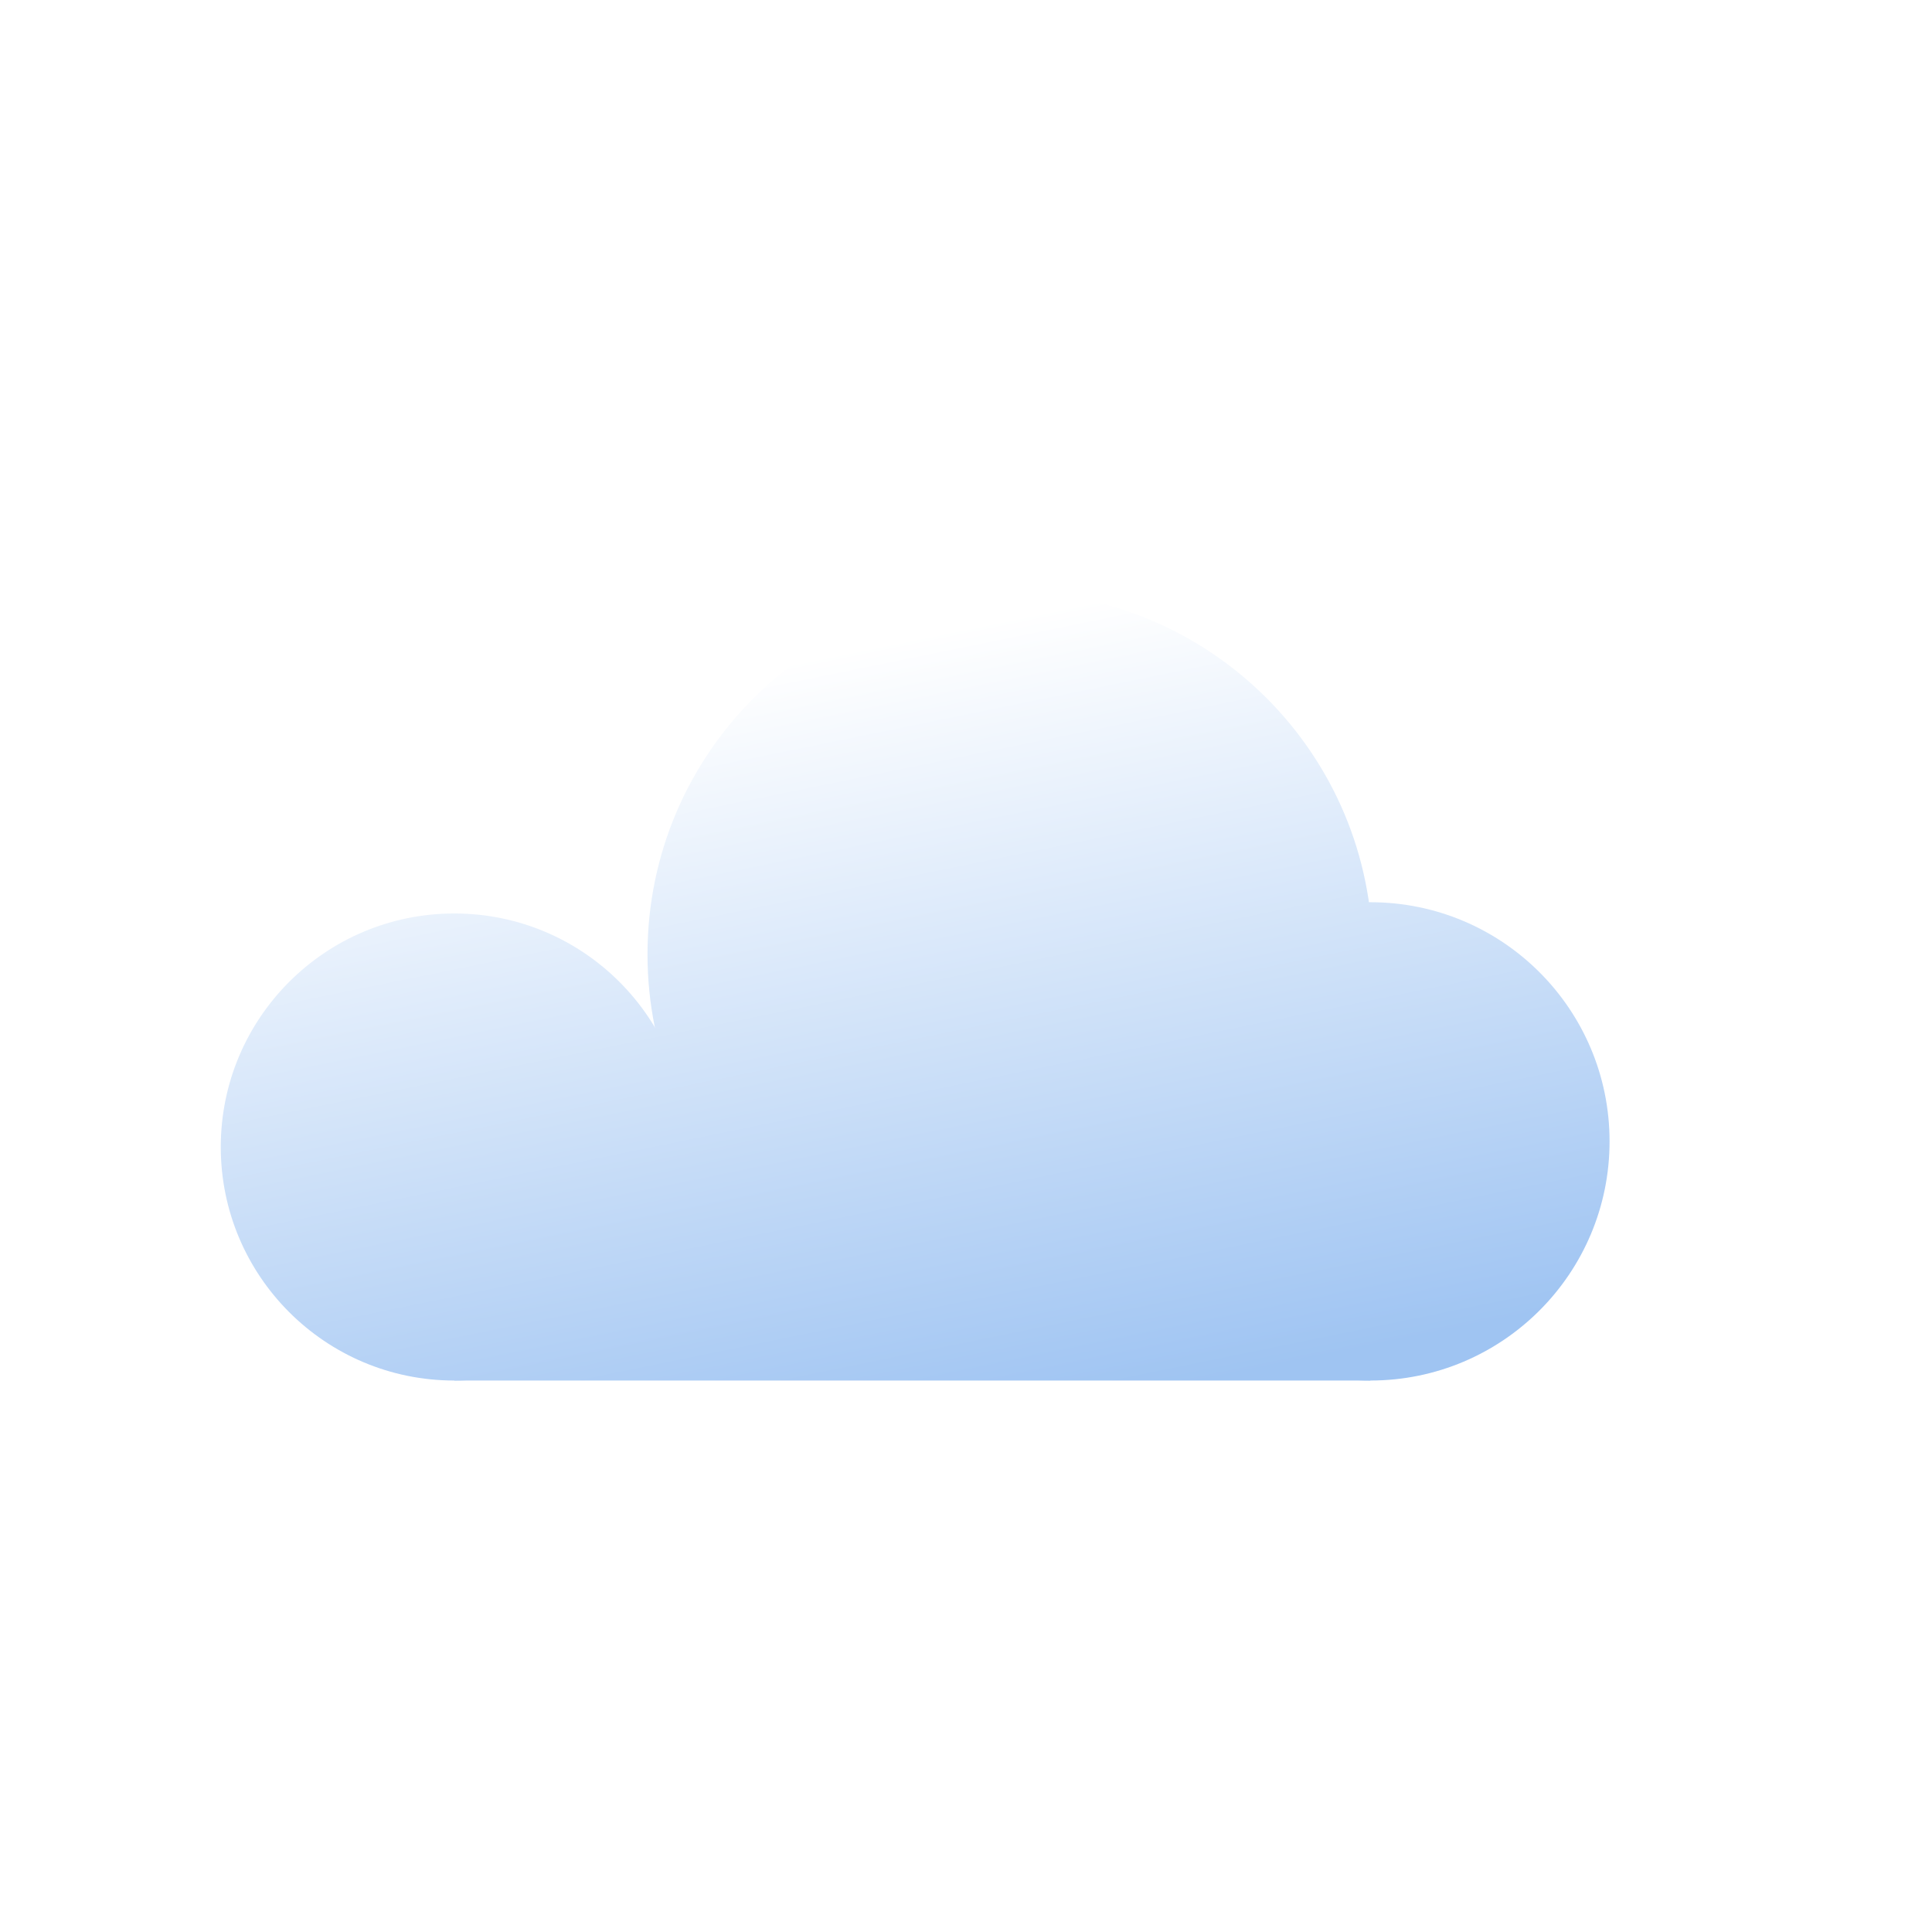
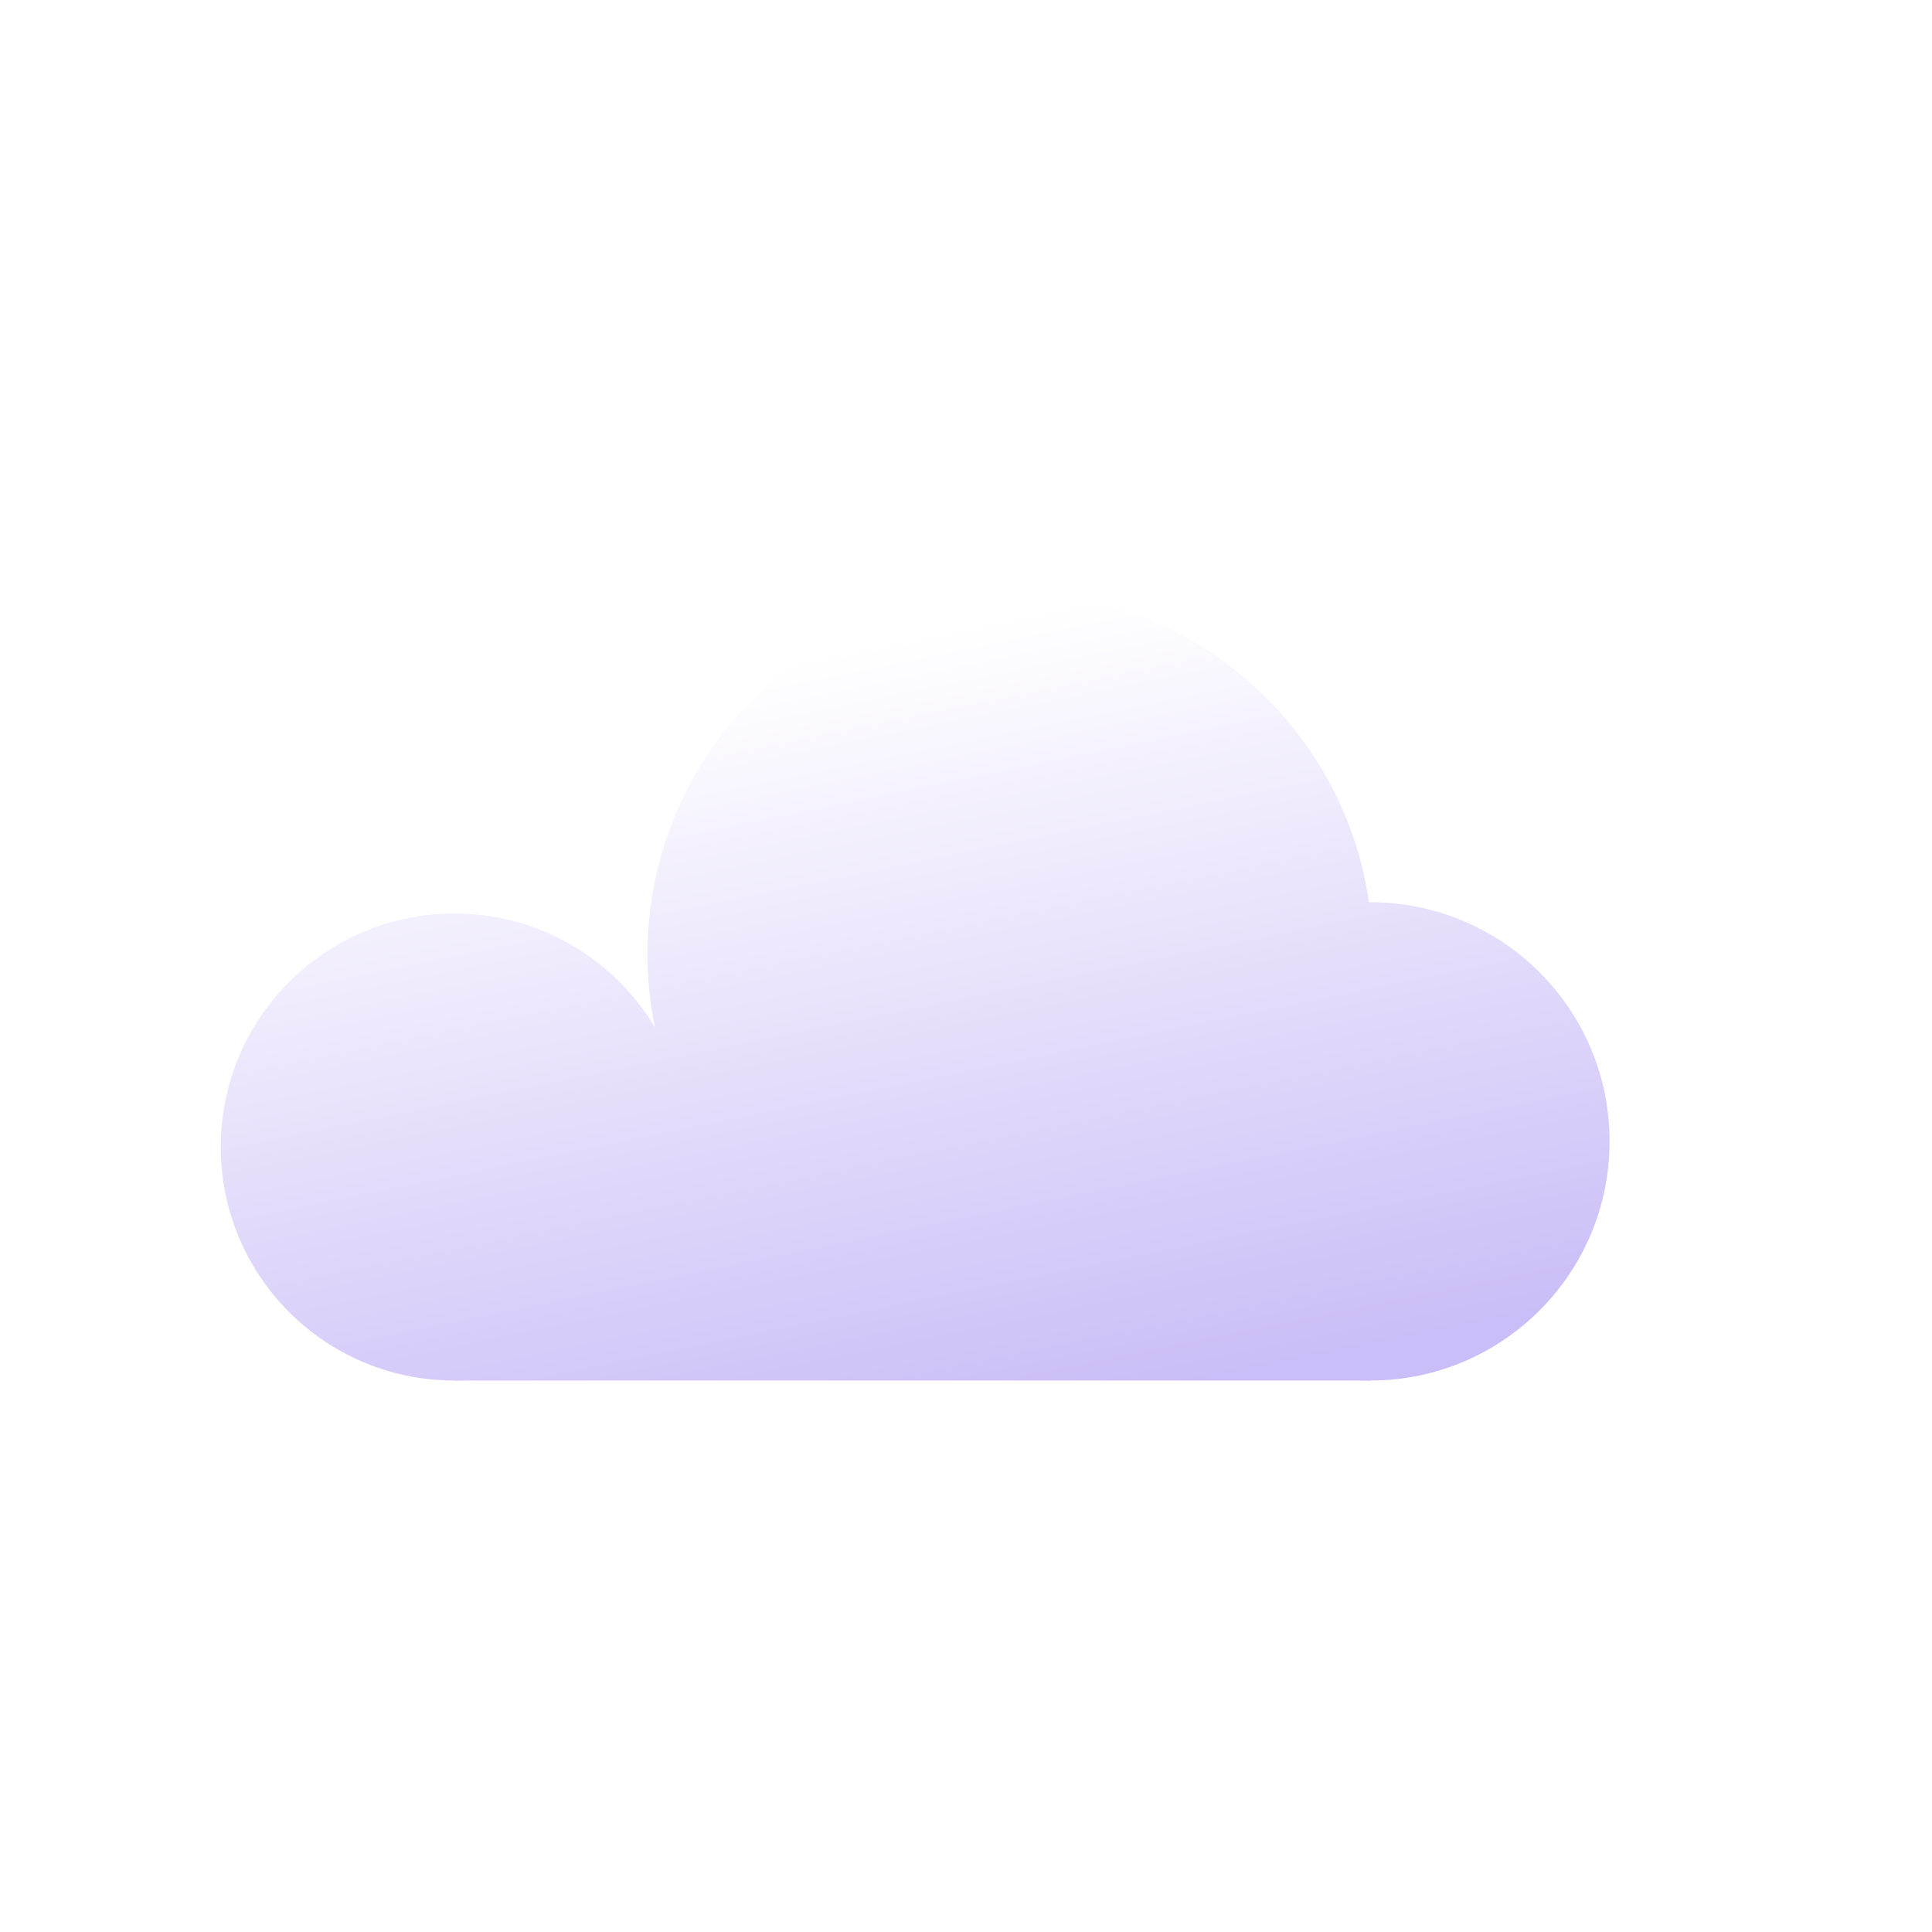
<svg xmlns="http://www.w3.org/2000/svg" viewBox="0 0 1030 1030" width="1024" height="1024">
  <defs>
    <linearGradient id="cloud" gradientUnits="userSpaceOnUse" x1="532.2" y1="759.3" x2="448.1" y2="347.5">
-       <stop offset="0" stop-color="#9fc4f2" />
+       <stop offset="0" stop-color="#cbbdf7" />
      <stop offset="1" stop-color="#ffffff" />
    </linearGradient>
  </defs>
  <g id="cloud" fill="url(#cloud)">
    <circle cx="242.2" cy="611.5" r="124.5" />
    <circle cx="538.5" cy="508.8" r="193.3" />
    <circle cx="730.6" cy="608.5" r="127.5" />
    <rect x="242.2" y="560" width="488.4" height="176" />
  </g>
</svg>
